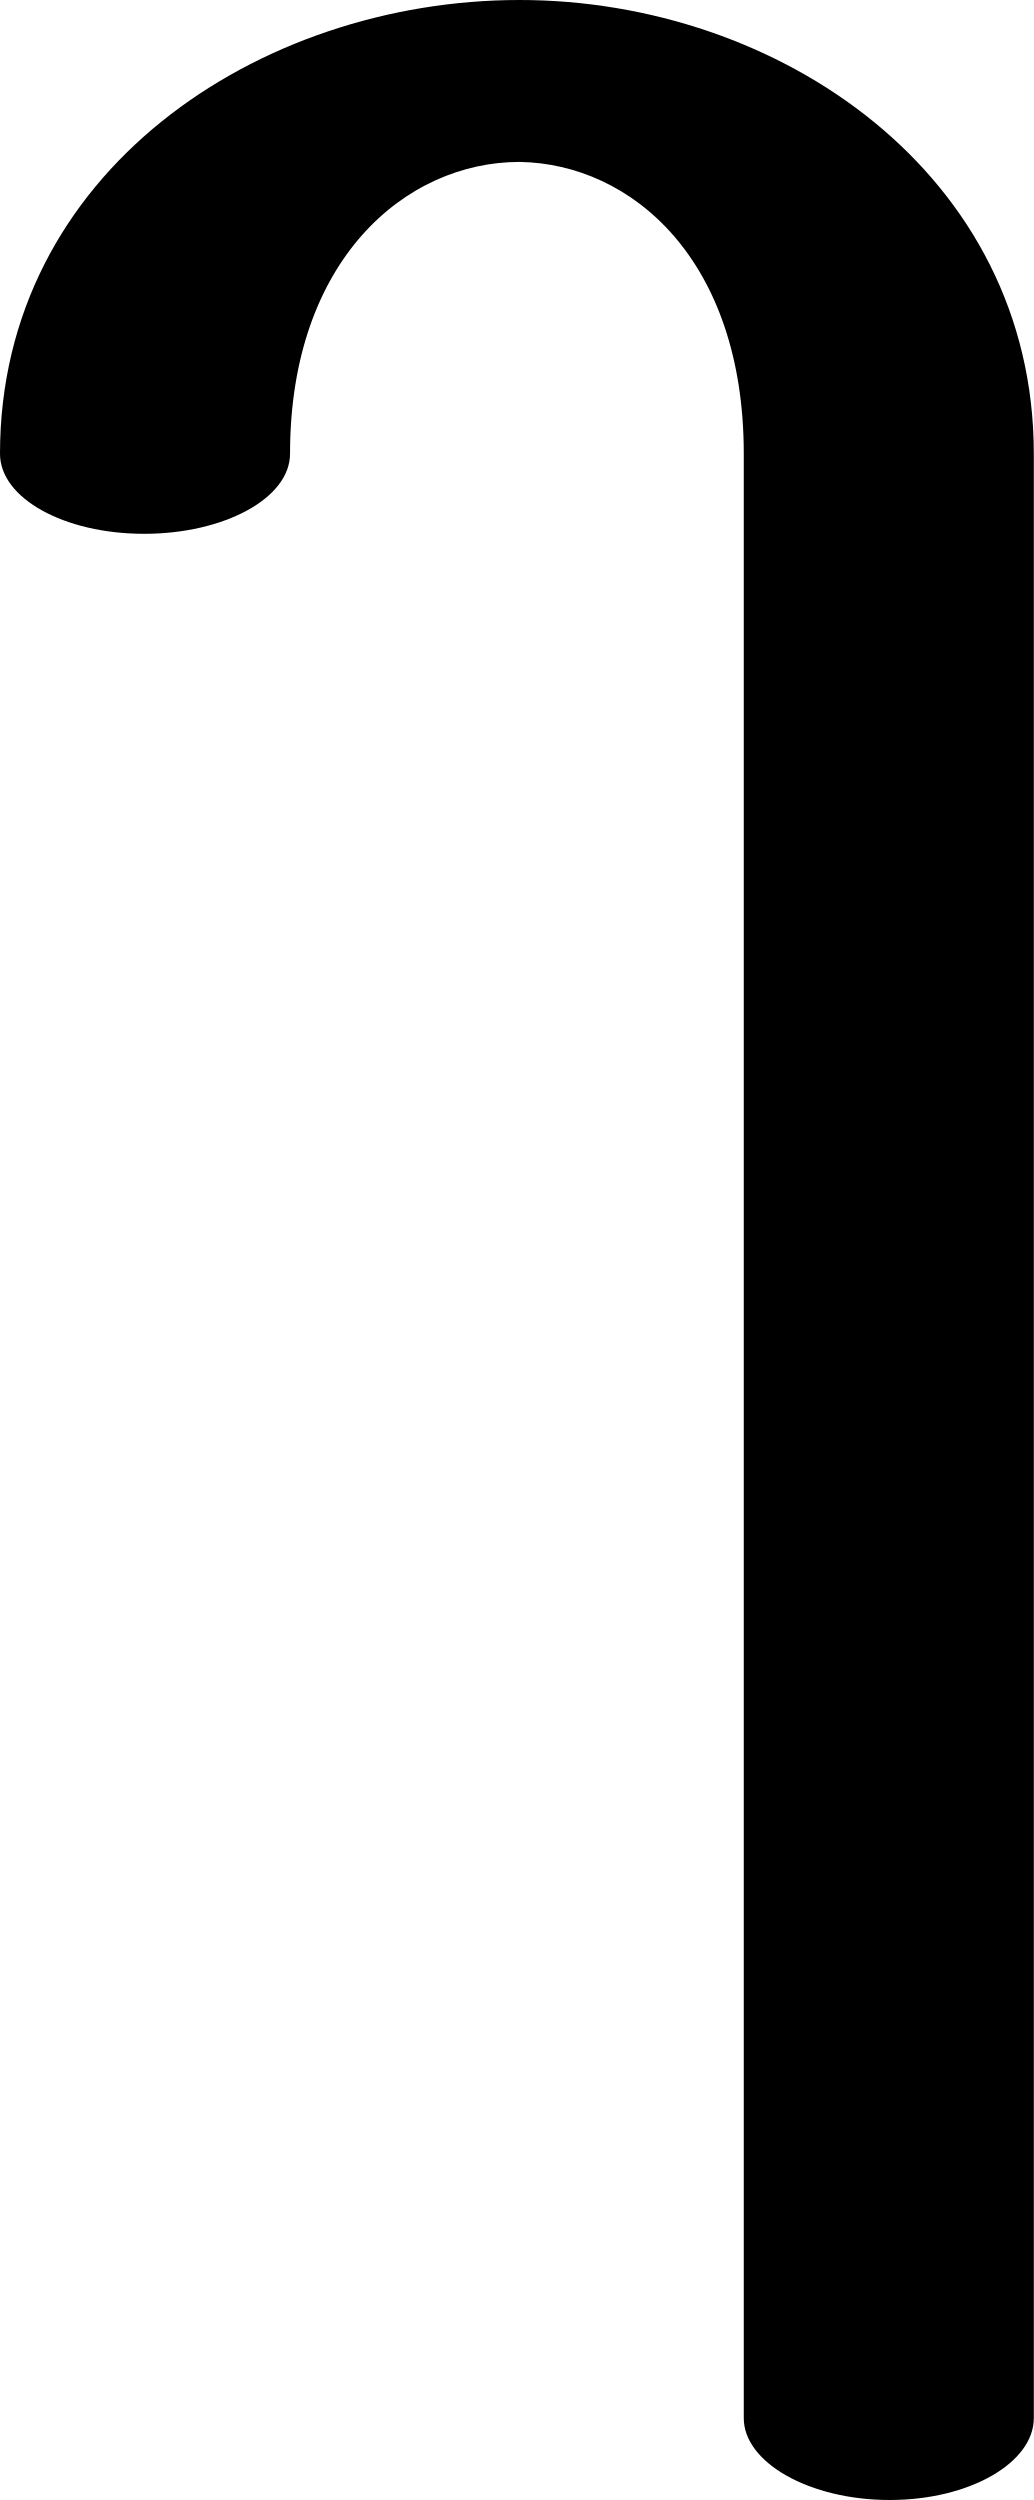
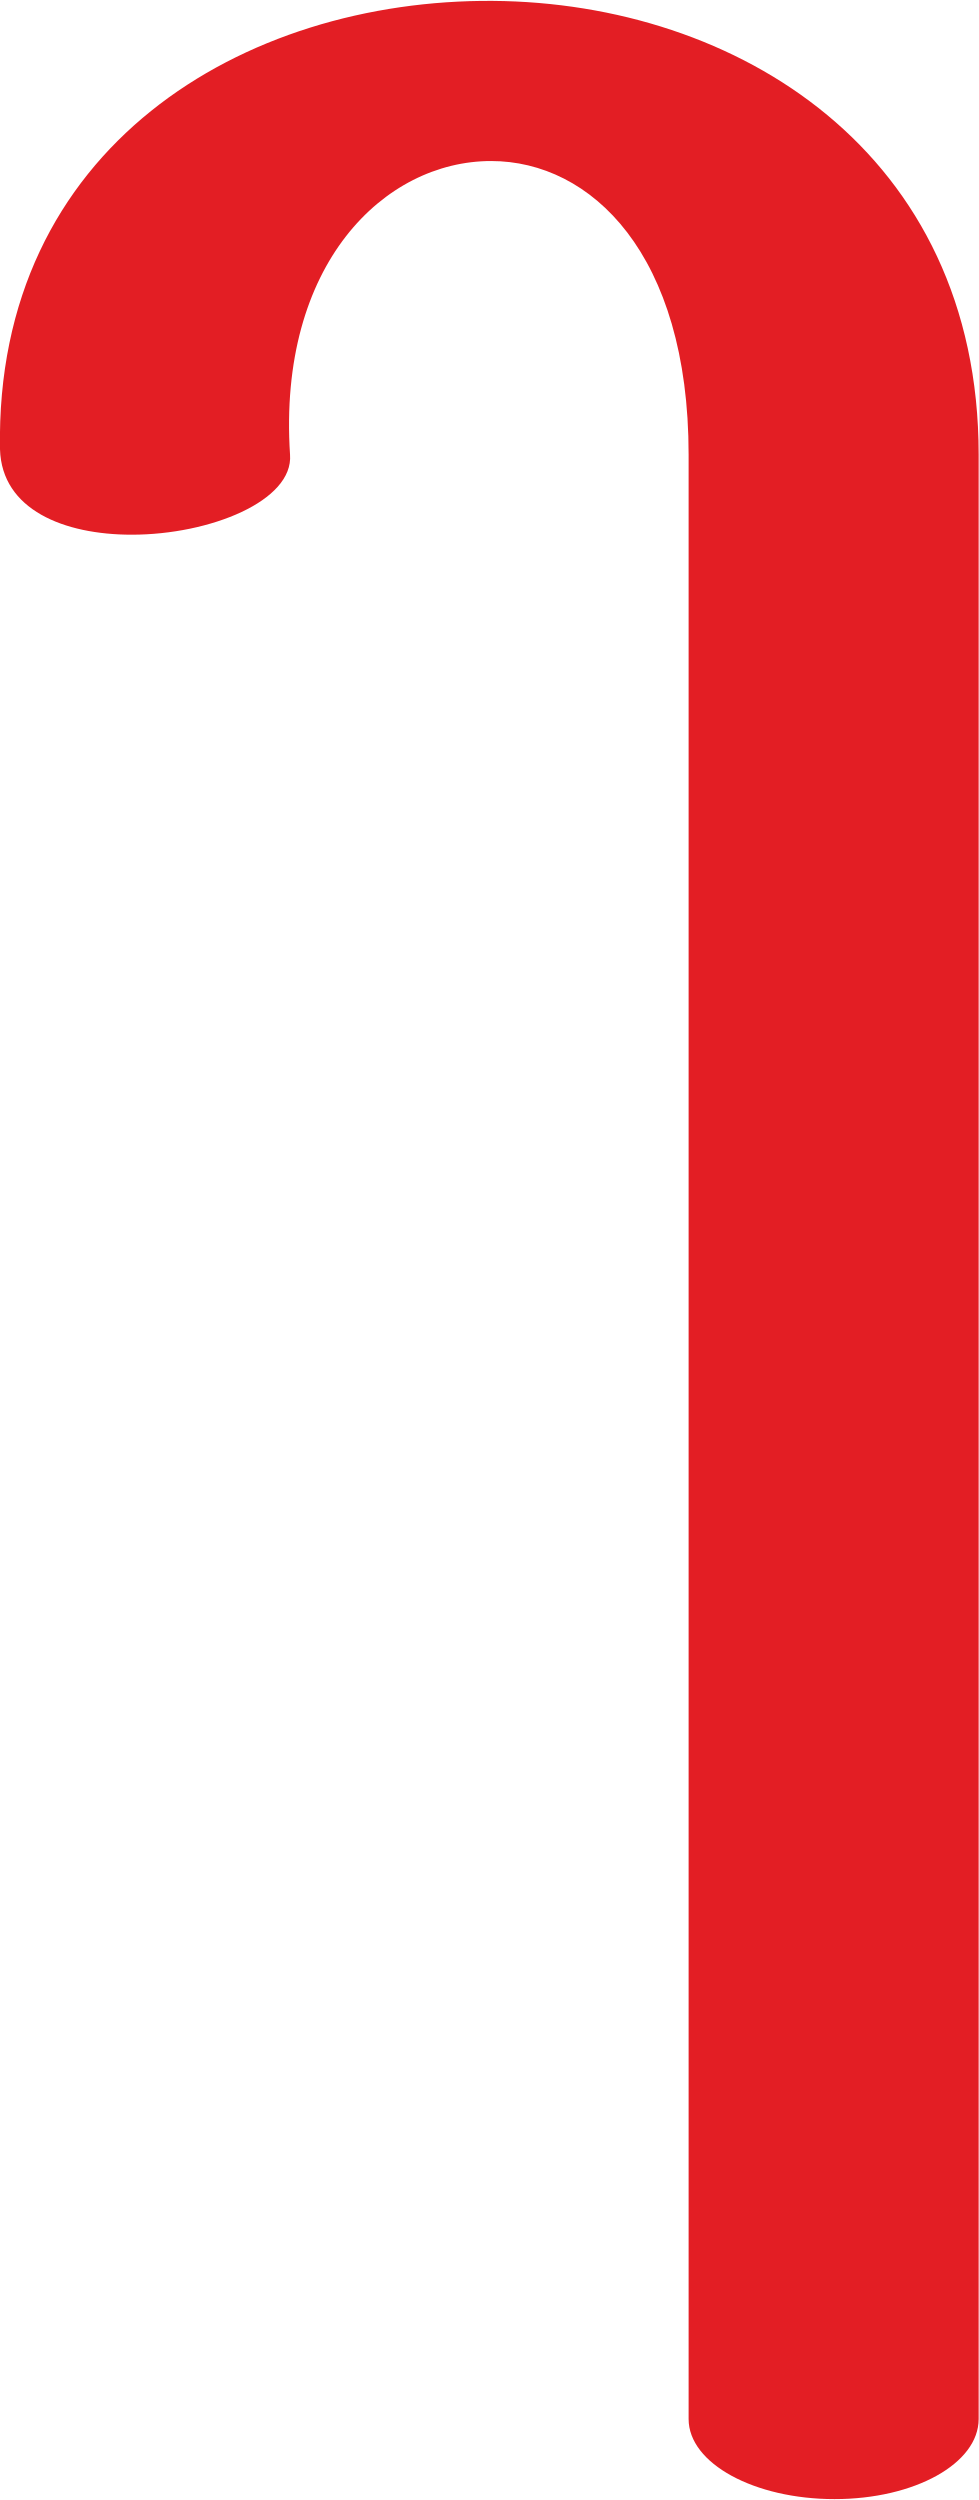
- <svg xmlns="http://www.w3.org/2000/svg" xml:space="preserve" width="581px" height="1405px" version="1.1" style="shape-rendering:geometricPrecision; text-rendering:geometricPrecision; image-rendering:optimizeQuality; fill-rule:evenodd; clip-rule:evenodd" viewBox="0 0 581 1405">
+ <svg xmlns="http://www.w3.org/2000/svg" xml:space="preserve" width="550px" height="1405px" version="1.1" style="shape-rendering:geometricPrecision; text-rendering:geometricPrecision; image-rendering:optimizeQuality; fill-rule:evenodd; clip-rule:evenodd" viewBox="0 0 550 1404">
  <defs>
    <style type="text/css">
   
-     .fil0 {fill:black;fill-rule:nonzero}
+     .fil0 {fill:#E31E24;fill-rule:nonzero}
   
  </style>
  </defs>
  <g id="Layer_x0020_1">
-     <path class="fil0" d="M163 255c0,25 -37,45 -82,45 -45,0 -81,-20 -81,-45 0,-158 145,-255 292,-255 146,0 289,98 289,255l0 1104c0,25 -36,46 -81,46 -45,0 -82,-21 -82,-46l0 -1104c0,-109 -63,-163 -126,-164 -64,0 -129,55 -129,164z" />
+     <path class="fil0" d="M163 255c2,26 -45,45 -89,45 -38,0 -73,-14 -74,-48 -3,-170 137,-253 277,-252 137,1 273,85 273,255l0 1104c0,25 -36,45 -81,45 -45,0 -82,-20 -82,-45l0 -1104c0,-113 -55,-165 -111,-165 -60,0 -120,58 -113,165z" />
  </g>
</svg>
